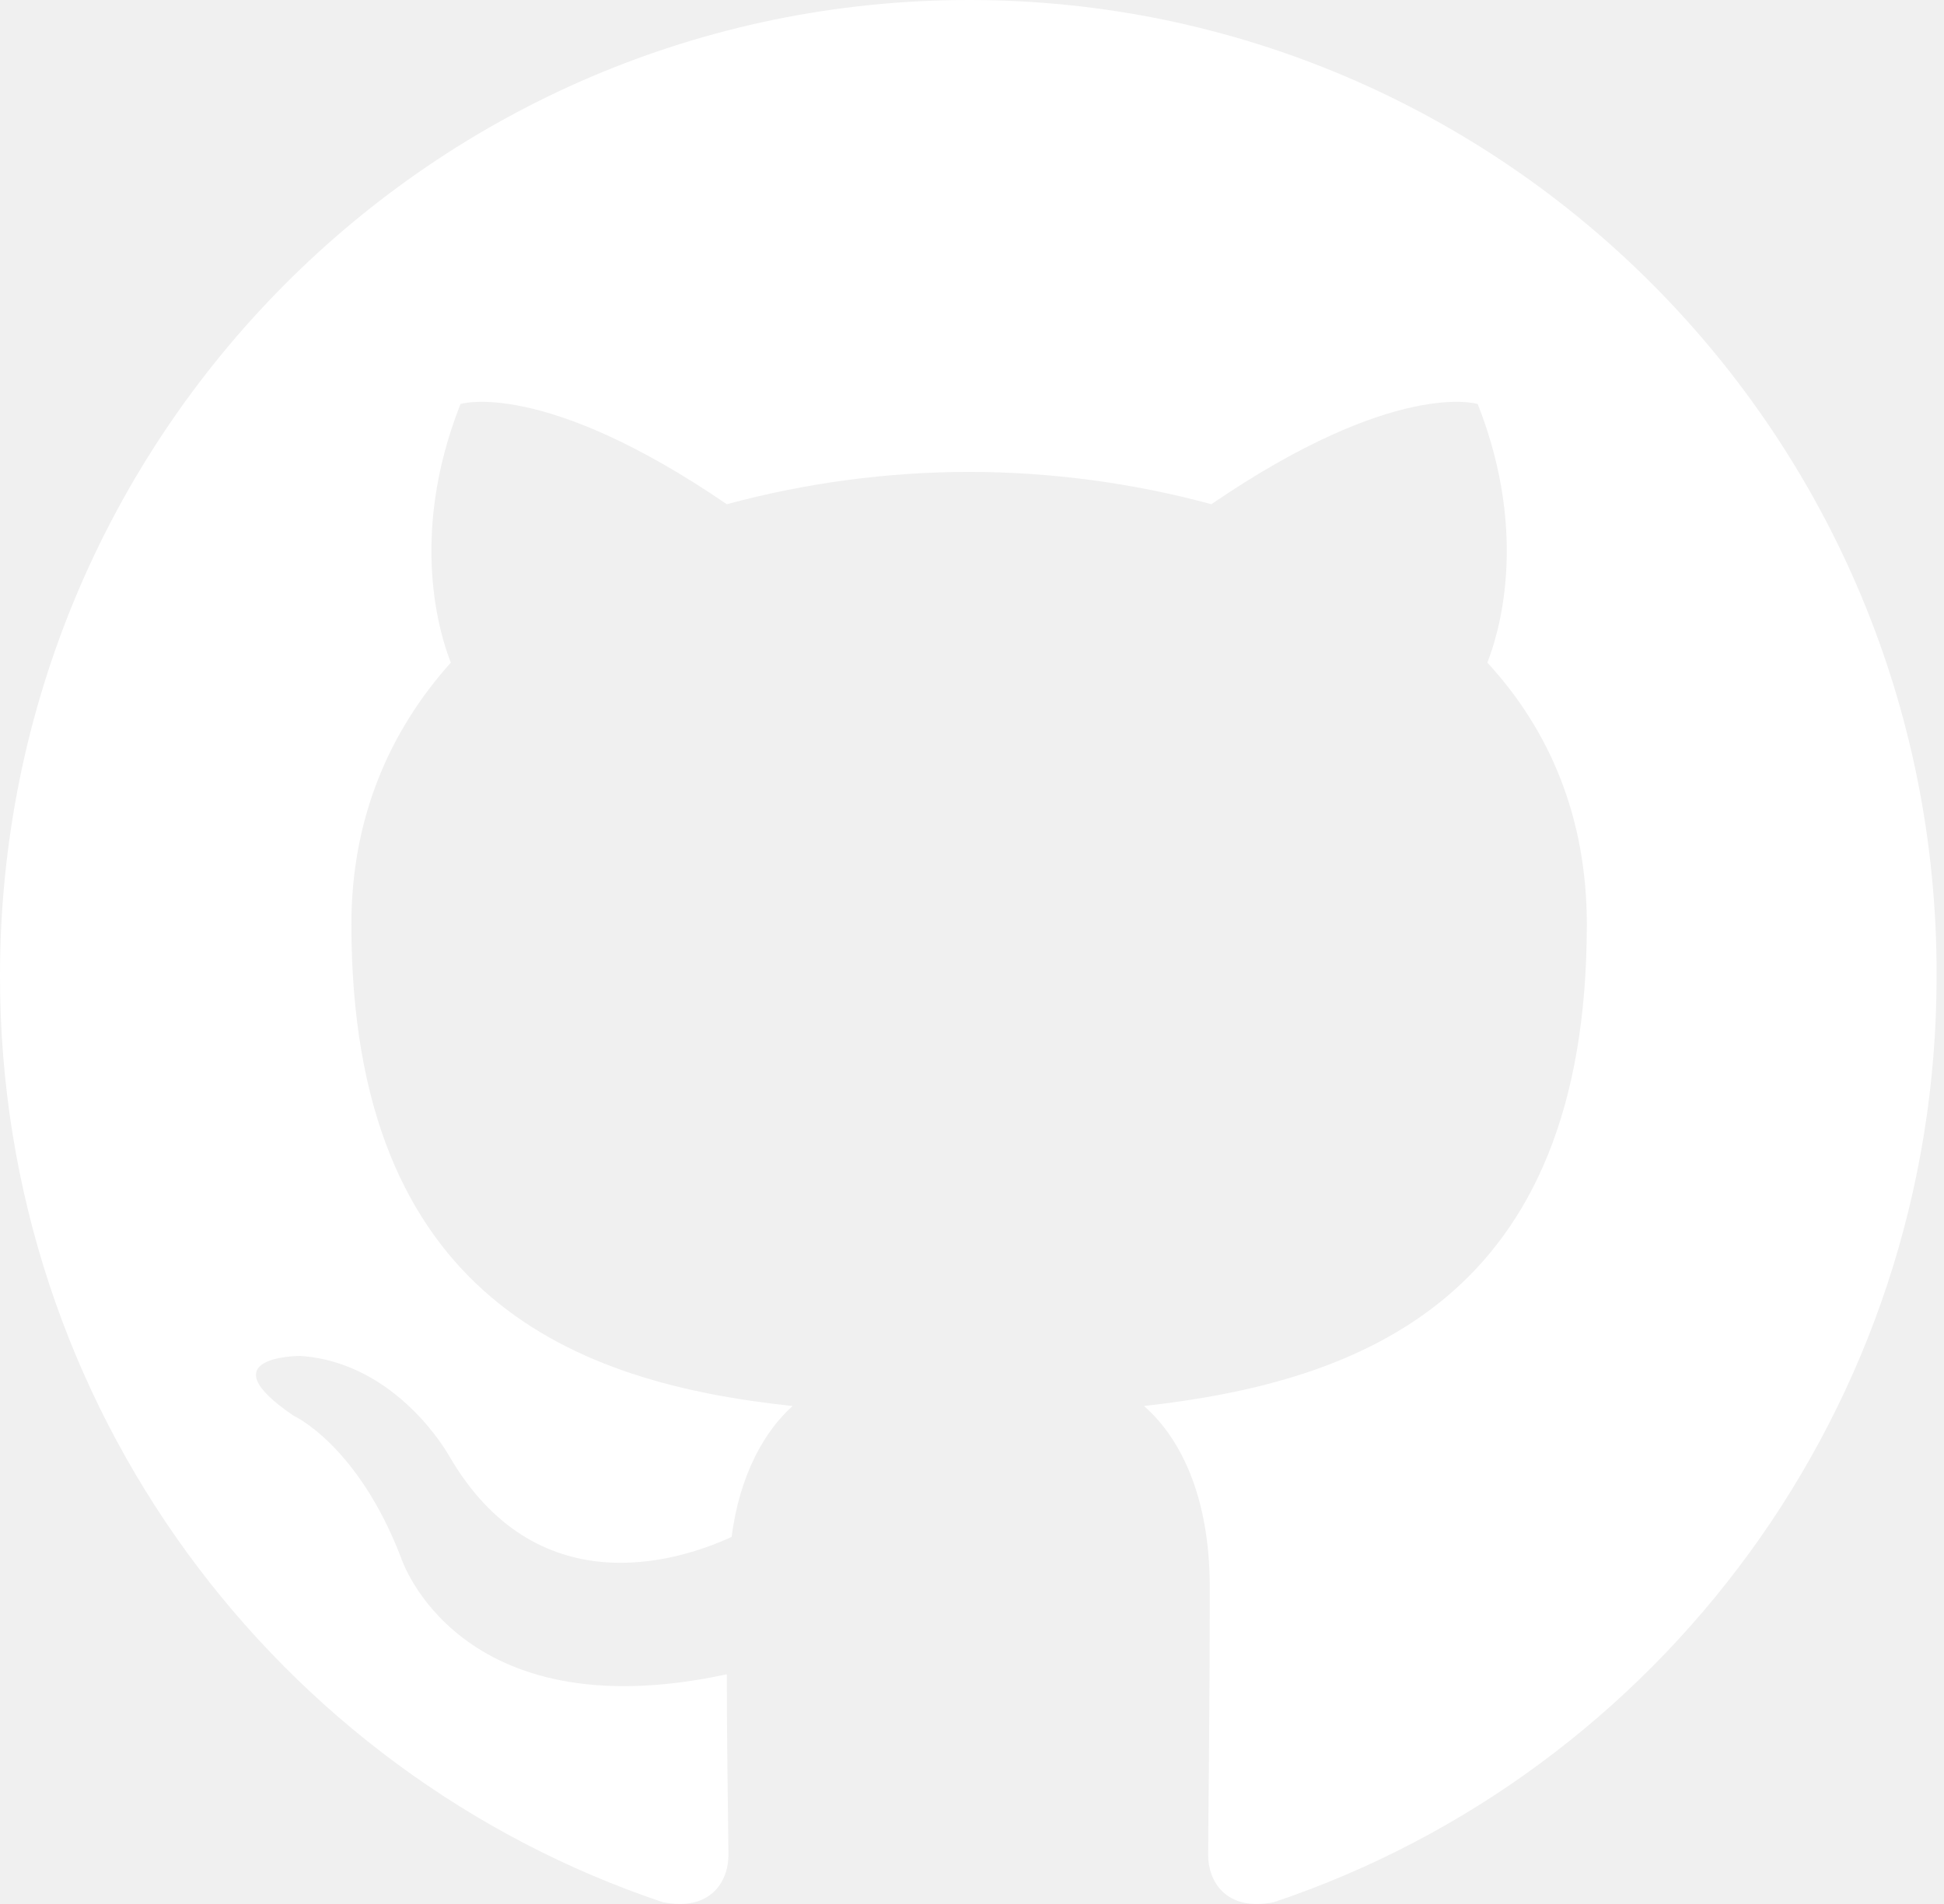
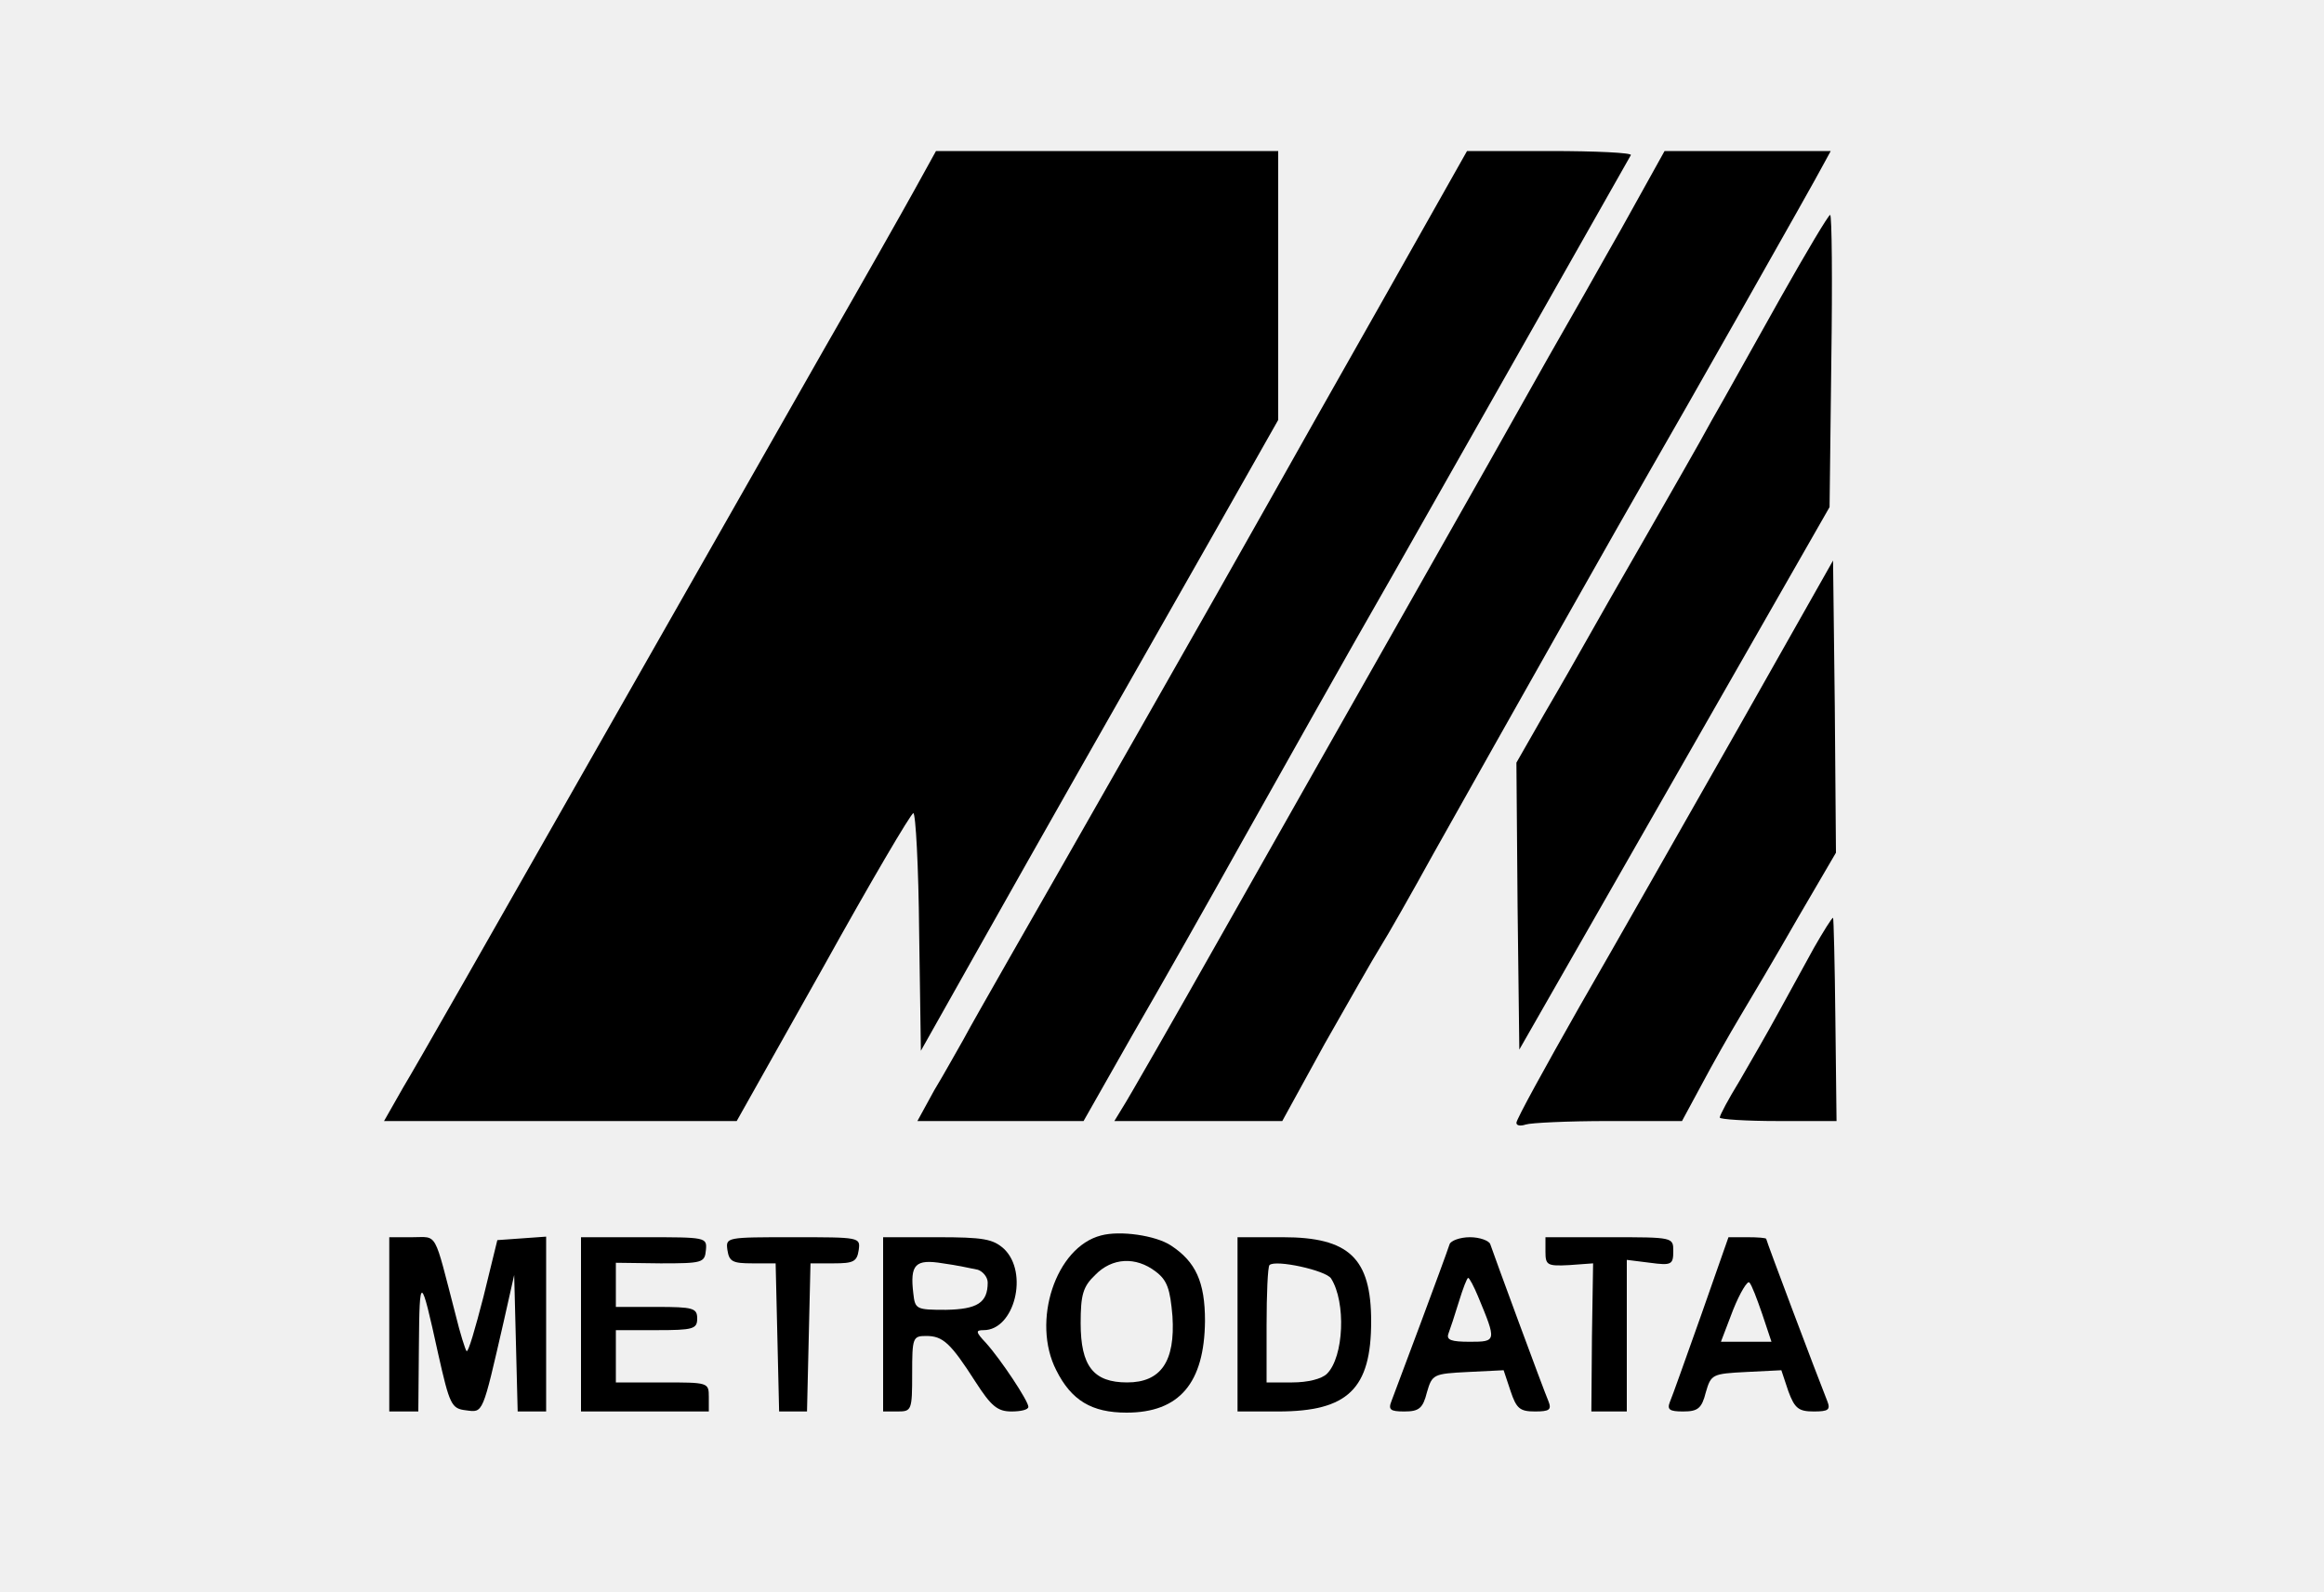
- <svg xmlns="http://www.w3.org/2000/svg" width="98" height="96">
-   <path fill-rule="evenodd" clip-rule="evenodd" d="M48.854 0C21.839 0 0 22 0 49.217c0 21.756 13.993 40.172 33.405 46.69 2.427.49 3.316-1.059 3.316-2.362 0-1.141-.08-5.052-.08-9.127-13.59 2.934-16.42-5.867-16.42-5.867-2.184-5.704-5.42-7.17-5.42-7.17-4.448-3.015.324-3.015.324-3.015 4.934.326 7.523 5.052 7.523 5.052 4.367 7.496 11.404 5.378 14.235 4.074.404-3.178 1.699-5.378 3.074-6.6-10.839-1.141-22.243-5.378-22.243-24.283 0-5.378 1.94-9.778 5.014-13.2-.485-1.222-2.184-6.275.486-13.038 0 0 4.125-1.304 13.426 5.052a46.97 46.97 0 0 1 12.214-1.63c4.125 0 8.33.571 12.213 1.63 9.302-6.356 13.427-5.052 13.427-5.052 2.67 6.763.97 11.816.485 13.038 3.155 3.422 5.015 7.822 5.015 13.2 0 18.905-11.404 23.06-22.324 24.283 1.78 1.548 3.316 4.481 3.316 9.126 0 6.6-.08 11.897-.08 13.526 0 1.304.89 2.853 3.316 2.364 19.412-6.52 33.405-24.935 33.405-46.691C97.707 22 75.788 0 48.854 0z" fill="#fff" />
+ <svg xmlns="http://www.w3.org/2000/svg" version="1.0" width="400pt" height="274pt" viewBox="0 0 400 274" preserveAspectRatio="xMidYMid meet">
+   <g transform="translate(0,274) scale(0.1,-0.1)" fill="#000000" stroke="none">
+     <path d="M1574 2413 c-21 -38 -90 -160 -155 -273 -64 -113 -246 -432 -404 -710 -158 -278 -302 -531 -321 -562 l-33 -58 304 0 303 0 149 265 c81 146 151 265 155 265 4 0 9 -92 10 -204 l3 -205 94 167 c138 245 186 329 410 723 l111 196 0 232 0 231 -295 0 -294 0 -37 -67z" />
+     <path d="M2380 2223 c-80 -141 -168 -297 -196 -347 -75 -134 -377 -664 -447 -786 -33 -58 -69 -121 -79 -140 -11 -19 -33 -59 -50 -87 l-29 -53 143 0 143 0 84 148 c47 81 133 233 191 337 59 105 175 312 260 460 155 273 399 704 407 718 2 4 -60 7 -139 7 l-143 0 -145 -257z" />
+     <path d="M2825 2408 c-22 -40 -49 -88 -60 -107 -11 -20 -56 -99 -100 -176 -43 -77 -151 -268 -240 -425 -89 -157 -233 -411 -320 -565 -87 -154 -165 -290 -173 -302 l-14 -23 144 0 145 0 73 133 c41 72 84 148 96 167 12 19 53 91 91 160 124 221 334 593 373 660 47 81 283 497 299 528 l12 22 -143 0 -143 0 -40 -72z" />
+     <path d="M3065 2228 c-44 -78 -97 -174 -119 -212 -21 -39 -73 -129 -114 -201 -41 -71 -86 -150 -100 -175 -14 -25 -47 -83 -74 -129 l-48 -84 2 -247 3 -247 267 467 267 467 3 251 c2 139 1 252 -2 252 -3 0 -41 -64 -85 -142z" />
+     <path d="M2991 1485 c-91 -160 -213 -375 -273 -479 -59 -104 -108 -193 -108 -199 0 -5 7 -6 16 -3 9 3 73 6 142 6 l127 0 34 63 c18 34 48 87 66 117 18 30 63 106 99 169 l66 113 -2 251 -3 252 -164 -290z" />
+     <path d="M3122 1108 c-16 -29 -44 -80 -62 -113 -18 -33 -48 -85 -66 -116 -19 -31 -34 -59 -34 -63 0 -3 45 -6 100 -6 l101 0 -2 175 c-1 96 -3 175 -4 175 -2 0 -17 -24 -33 -52z" />
+     <path d="M1895 613 c-78 -20 -120 -148 -77 -232 26 -52 61 -73 121 -73 91 0 134 51 135 158 0 67 -16 102 -59 130 -26 17 -87 26 -120 17z m94 -62 c20 -15 25 -30 29 -77 5 -78 -20 -114 -78 -114 -58 0 -80 28 -80 102 0 49 4 63 25 83 29 30 70 32 104 6z" />
+     <path d="M670 460 l0 -150 25 0 25 0 1 113 c1 124 3 124 33 -13 20 -89 23 -95 48 -98 30 -4 28 -8 65 153 l18 80 3 -117 3 -118 24 0 25 0 0 151 0 150 -42 -3 -42 -3 -24 -98 c-14 -54 -26 -96 -29 -93 -2 2 -11 30 -19 63 -38 146 -30 133 -74 133 l-40 0 0 -150z" />
+     <path d="M1000 460 l0 -150 110 0 110 0 0 25 c0 25 -1 25 -80 25 l-80 0 0 45 0 45 70 0 c63 0 70 2 70 20 0 18 -7 20 -70 20 l-70 0 0 38 0 38 77 -1 c72 0 76 1 78 23 2 22 0 22 -107 22 l-108 0 0 -150z" />
+     <path d="M1252 588 c3 -20 9 -23 43 -23 l40 0 3 -127 3 -128 24 0 24 0 3 128 3 127 40 0 c34 0 40 3 43 23 3 22 2 22 -113 22 -115 0 -116 0 -113 -22z" />
+     <path d="M1520 460 l0 -150 25 0 c24 0 25 2 25 65 0 62 1 65 24 65 29 0 42 -12 85 -79 27 -42 38 -51 62 -51 16 0 29 3 29 8 0 10 -47 81 -73 110 -18 19 -18 22 -4 22 53 0 78 99 35 140 -19 17 -35 20 -115 20 l-93 0 0 -150z m163 94 c9 -3 17 -13 17 -22 0 -35 -18 -46 -72 -47 -51 0 -53 1 -56 28 -6 50 3 60 51 52 23 -3 50 -9 60 -11z" />
+     <path d="M2130 460 l0 -150 70 0 c120 0 160 39 160 155 0 109 -38 145 -152 145 l-78 0 0 -150z m161 79 c26 -41 22 -135 -7 -164 -9 -9 -33 -15 -60 -15 l-44 0 0 98 c0 54 2 101 5 104 10 10 97 -9 106 -23z" />
+     <path d="M2495 598 c-7 -22 -93 -252 -100 -270 -6 -15 -2 -18 22 -18 25 0 32 5 39 33 9 31 11 32 71 35 l61 3 12 -36 c10 -30 16 -35 42 -35 25 0 29 3 23 18 -9 21 -94 252 -100 270 -2 6 -18 12 -35 12 -17 0 -33 -6 -35 -12z m49 -90 c32 -77 32 -78 -14 -78 -32 0 -41 3 -37 14 3 8 11 32 18 55 7 23 14 41 16 41 2 0 10 -15 17 -32z" />
+     <path d="M2660 585 c0 -23 3 -25 41 -23 l41 3 -2 -127 -1 -128 30 0 31 0 0 130 0 131 40 -5 c37 -5 40 -3 40 20 0 24 0 24 -110 24 l-110 0 0 -25z" />
+     <path d="M2928 476 c-26 -73 -50 -141 -54 -150 -5 -13 0 -16 23 -16 25 0 32 5 39 33 9 31 11 32 70 35 l60 3 12 -36 c11 -30 18 -35 44 -35 25 0 29 3 23 18 -18 45 -105 276 -105 279 0 2 -15 3 -33 3 l-32 0 -47 -134z m105 2 l16 -48 -44 0 -43 0 21 55 c12 30 25 51 28 47 4 -4 13 -28 22 -54z" />
+   </g>
</svg>
